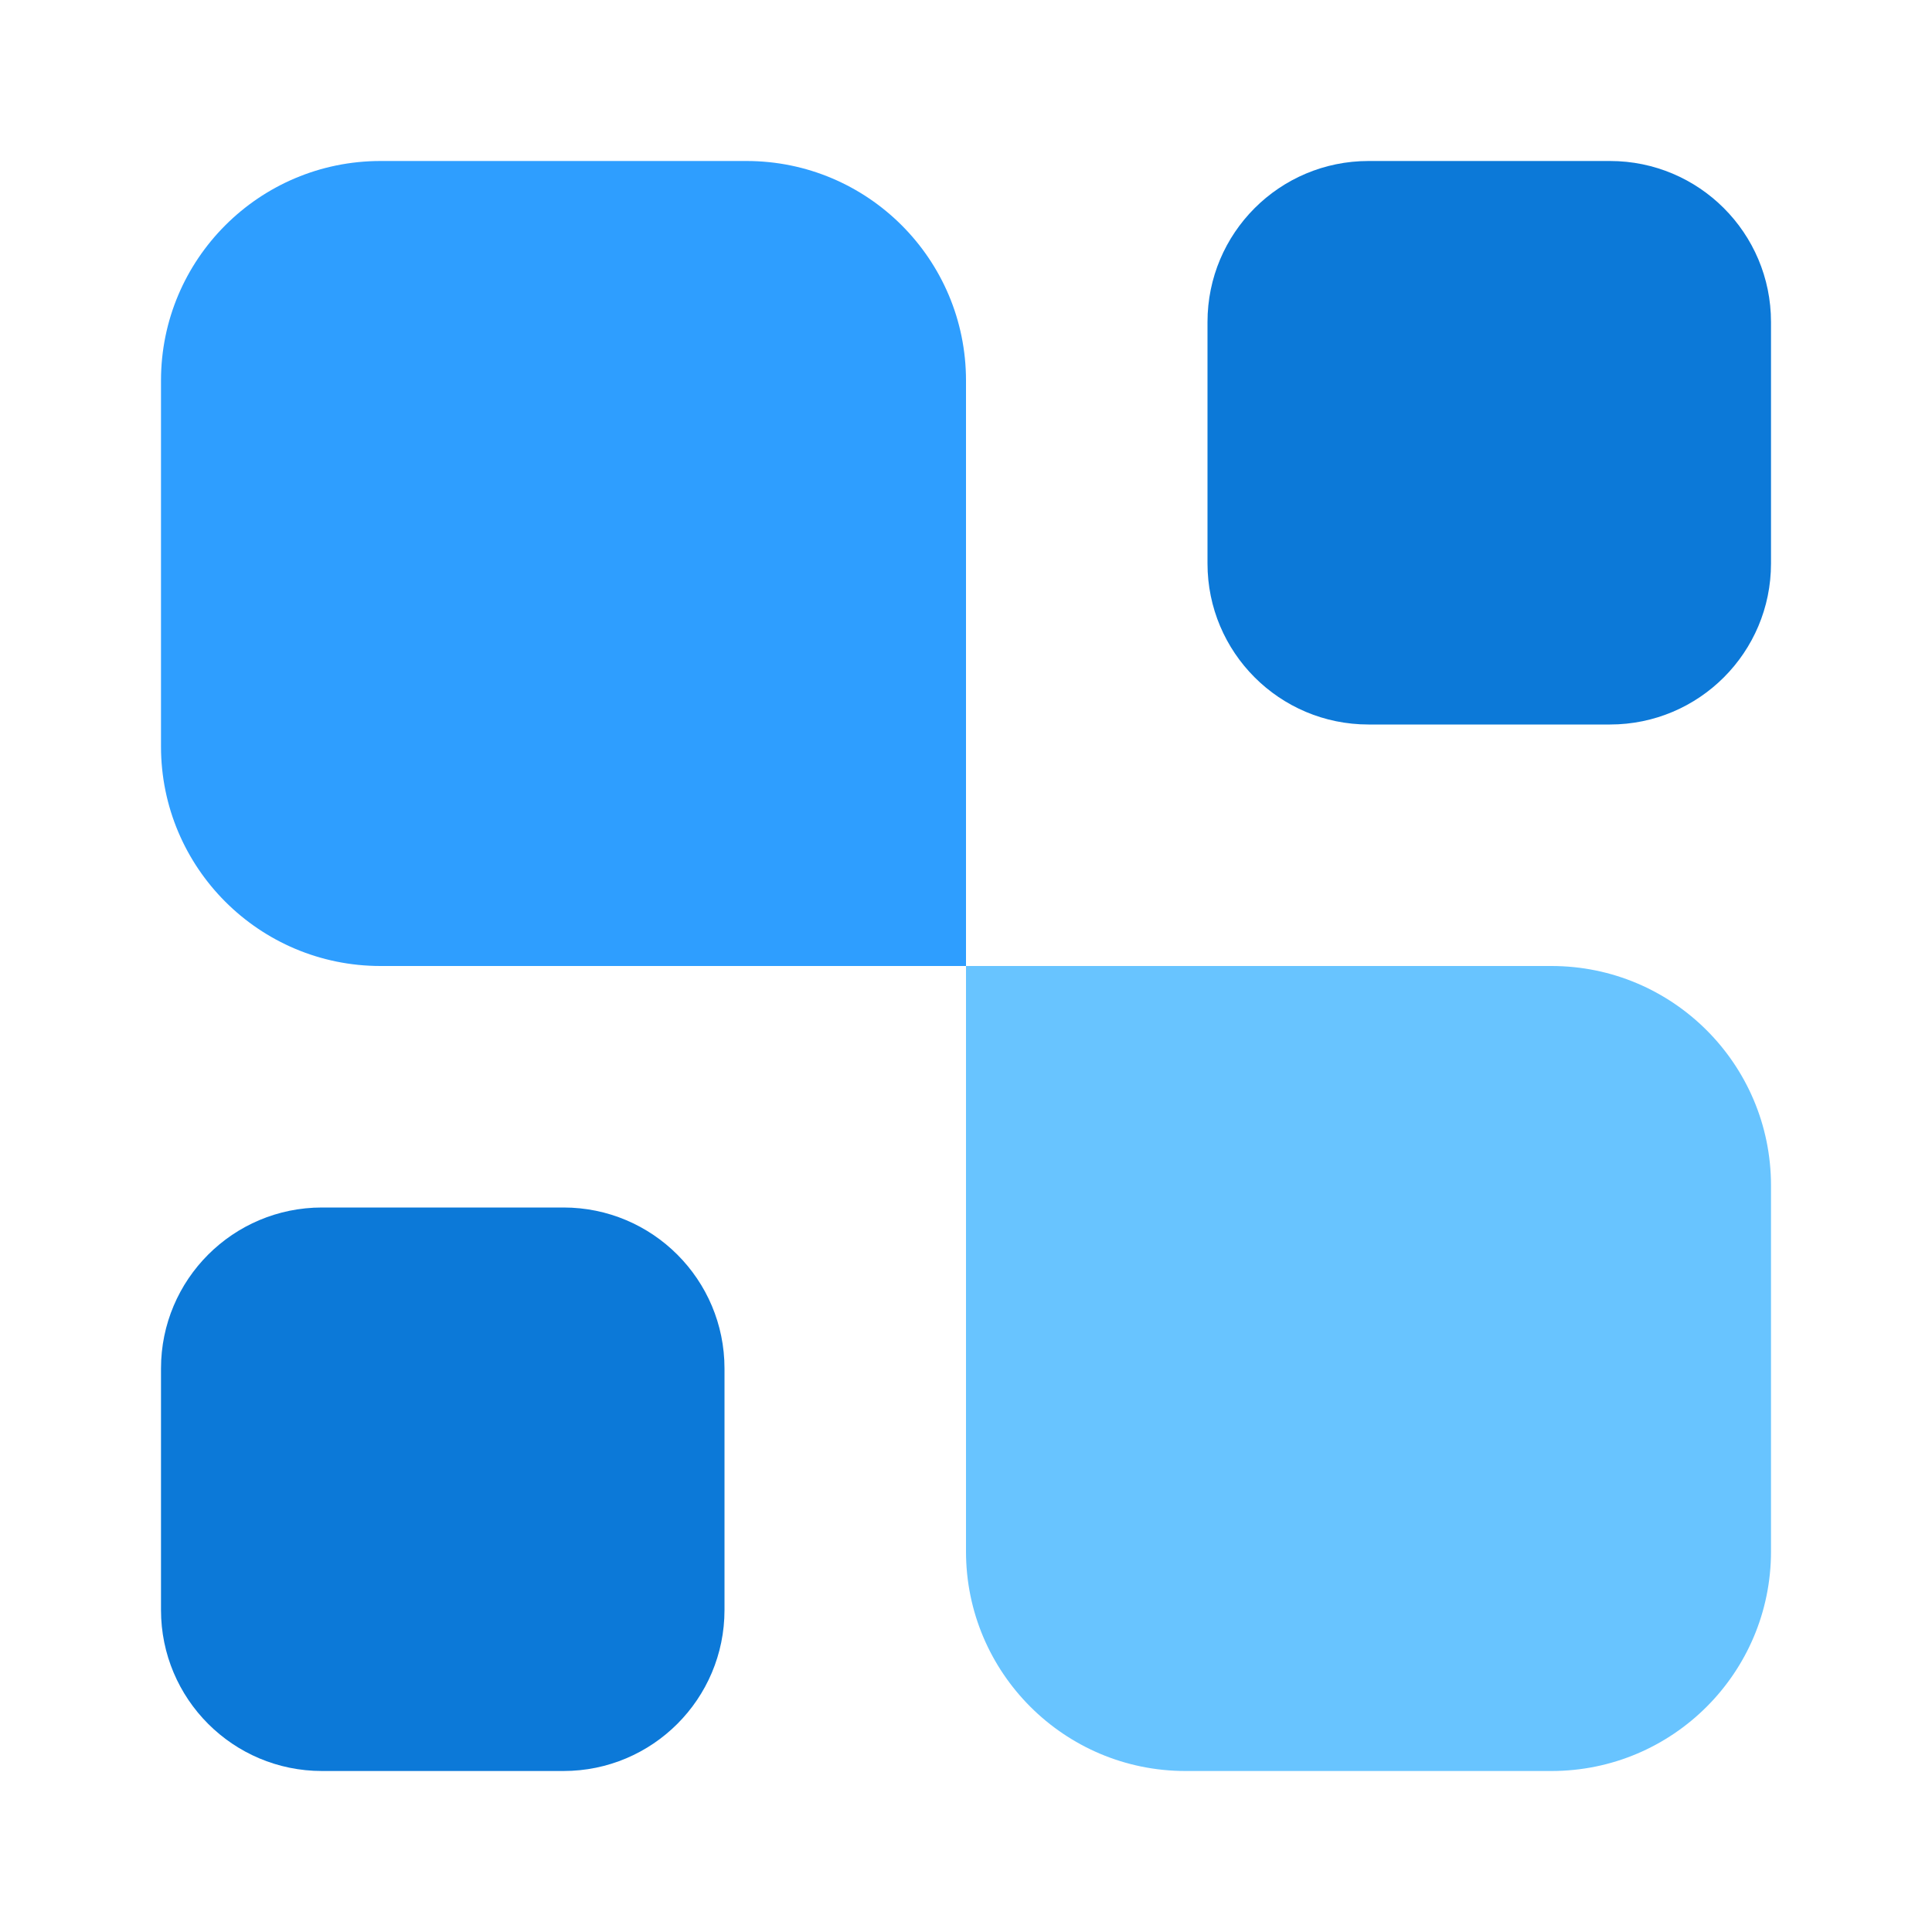
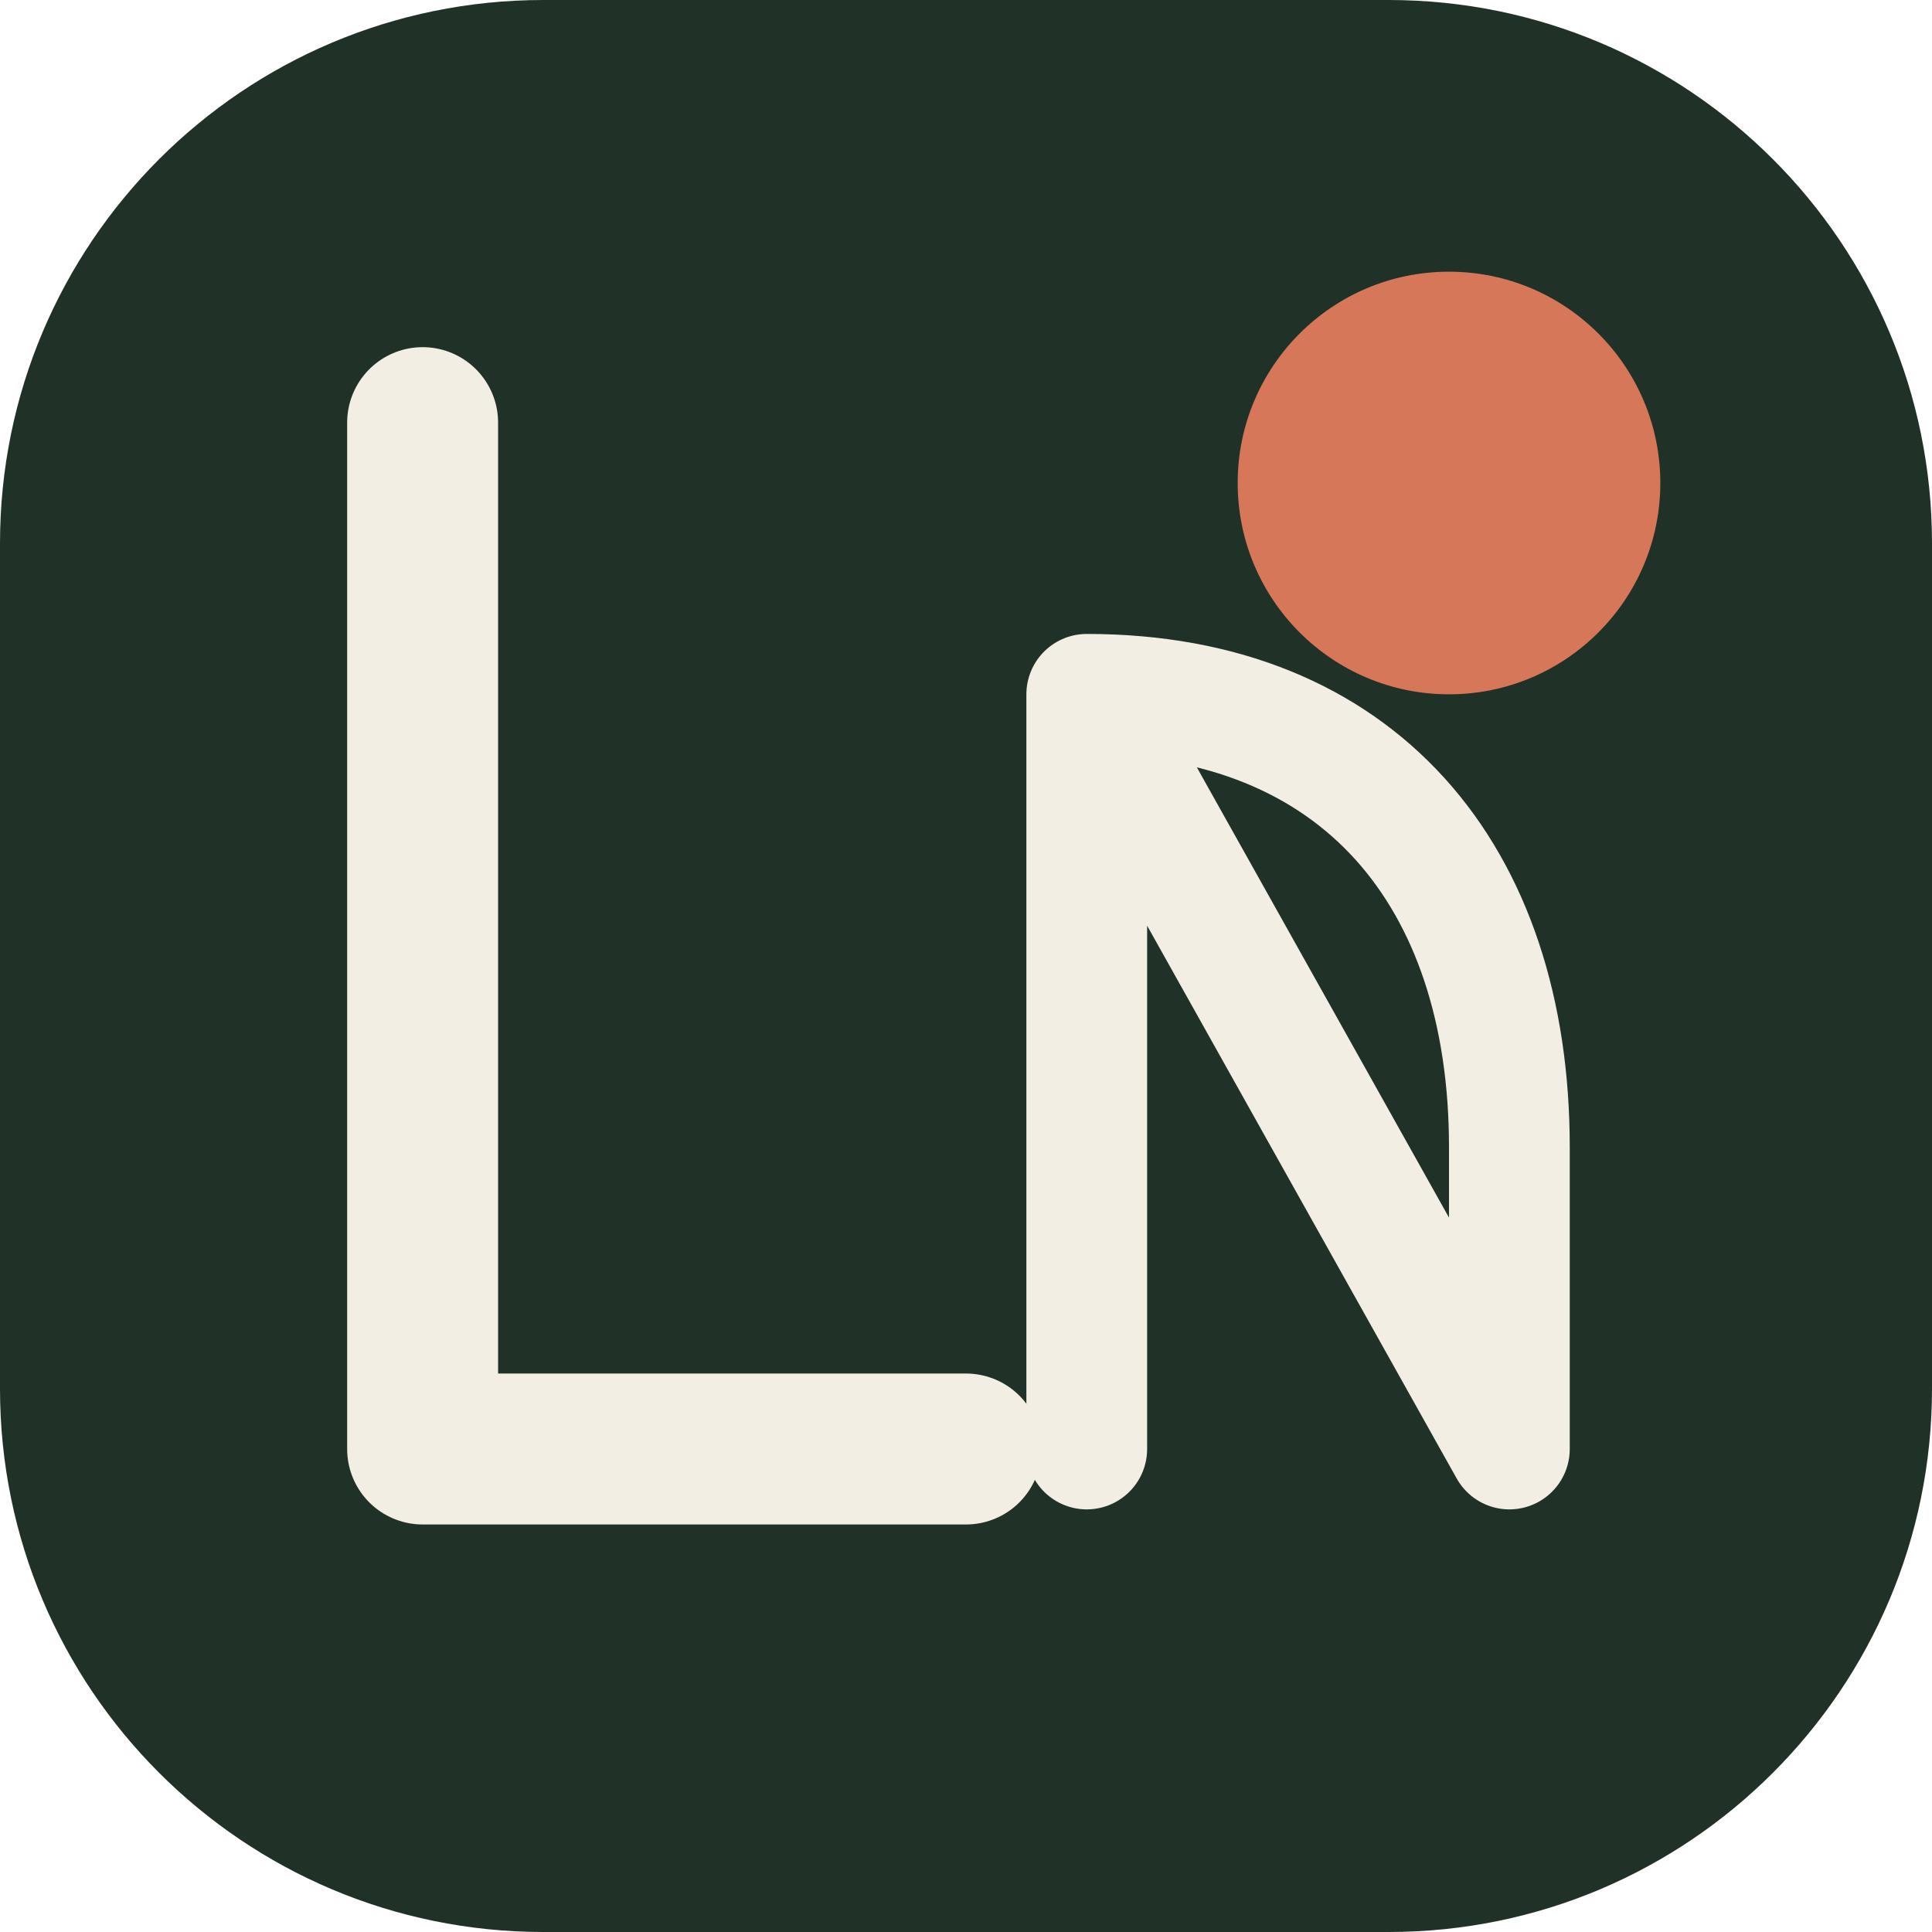
- <svg xmlns="http://www.w3.org/2000/svg" width="24" height="24" viewBox="0 0 24 24" fill="none">
-   <path d="M22 19.273C22 20.779 20.779 22 19.273 22H14.727C13.221 22 12 20.779 12 19.273V12H19.273C20.779 12 22 13.221 22 14.727V19.273Z" fill="#68C4FF" />
-   <path d="M20 2C21.105 2 22 2.895 22 4V7C22 8.105 21.105 9 20 9H17C15.895 9 15 8.105 15 7V4C15 2.895 15.895 2 17 2H20Z" fill="#0C79D8" />
-   <path d="M7 15C8.105 15 9 15.895 9 17V20C9 21.105 8.105 22 7 22H4C2.895 22 2 21.105 2 20V17C2 15.895 2.895 15 4 15H7Z" fill="#0C79D8" />
-   <path d="M12 12H4.727C3.221 12 2 10.779 2 9.273V4.727C2 3.221 3.221 2 4.727 2H9.273C10.779 2 12 3.221 12 4.727V12Z" fill="#2E9EFF" />
+ <svg xmlns="http://www.w3.org/2000/svg" viewBox="0 0 64 64">
+   <rect width="64" height="64" rx="18" fill="#203127" />
+   <circle cx="48" cy="16" r="7" fill="#d77759" />
+   <path d="M14 14v34h18" fill="none" stroke="#f3eee4" stroke-width="5" stroke-linecap="round" stroke-linejoin="round" />
+   <path d="M36 23c9 0 14 6 14 15v10M36 48V23l14 25" fill="none" stroke="#f3eee4" stroke-width="4" stroke-linecap="round" stroke-linejoin="round" />
</svg>
